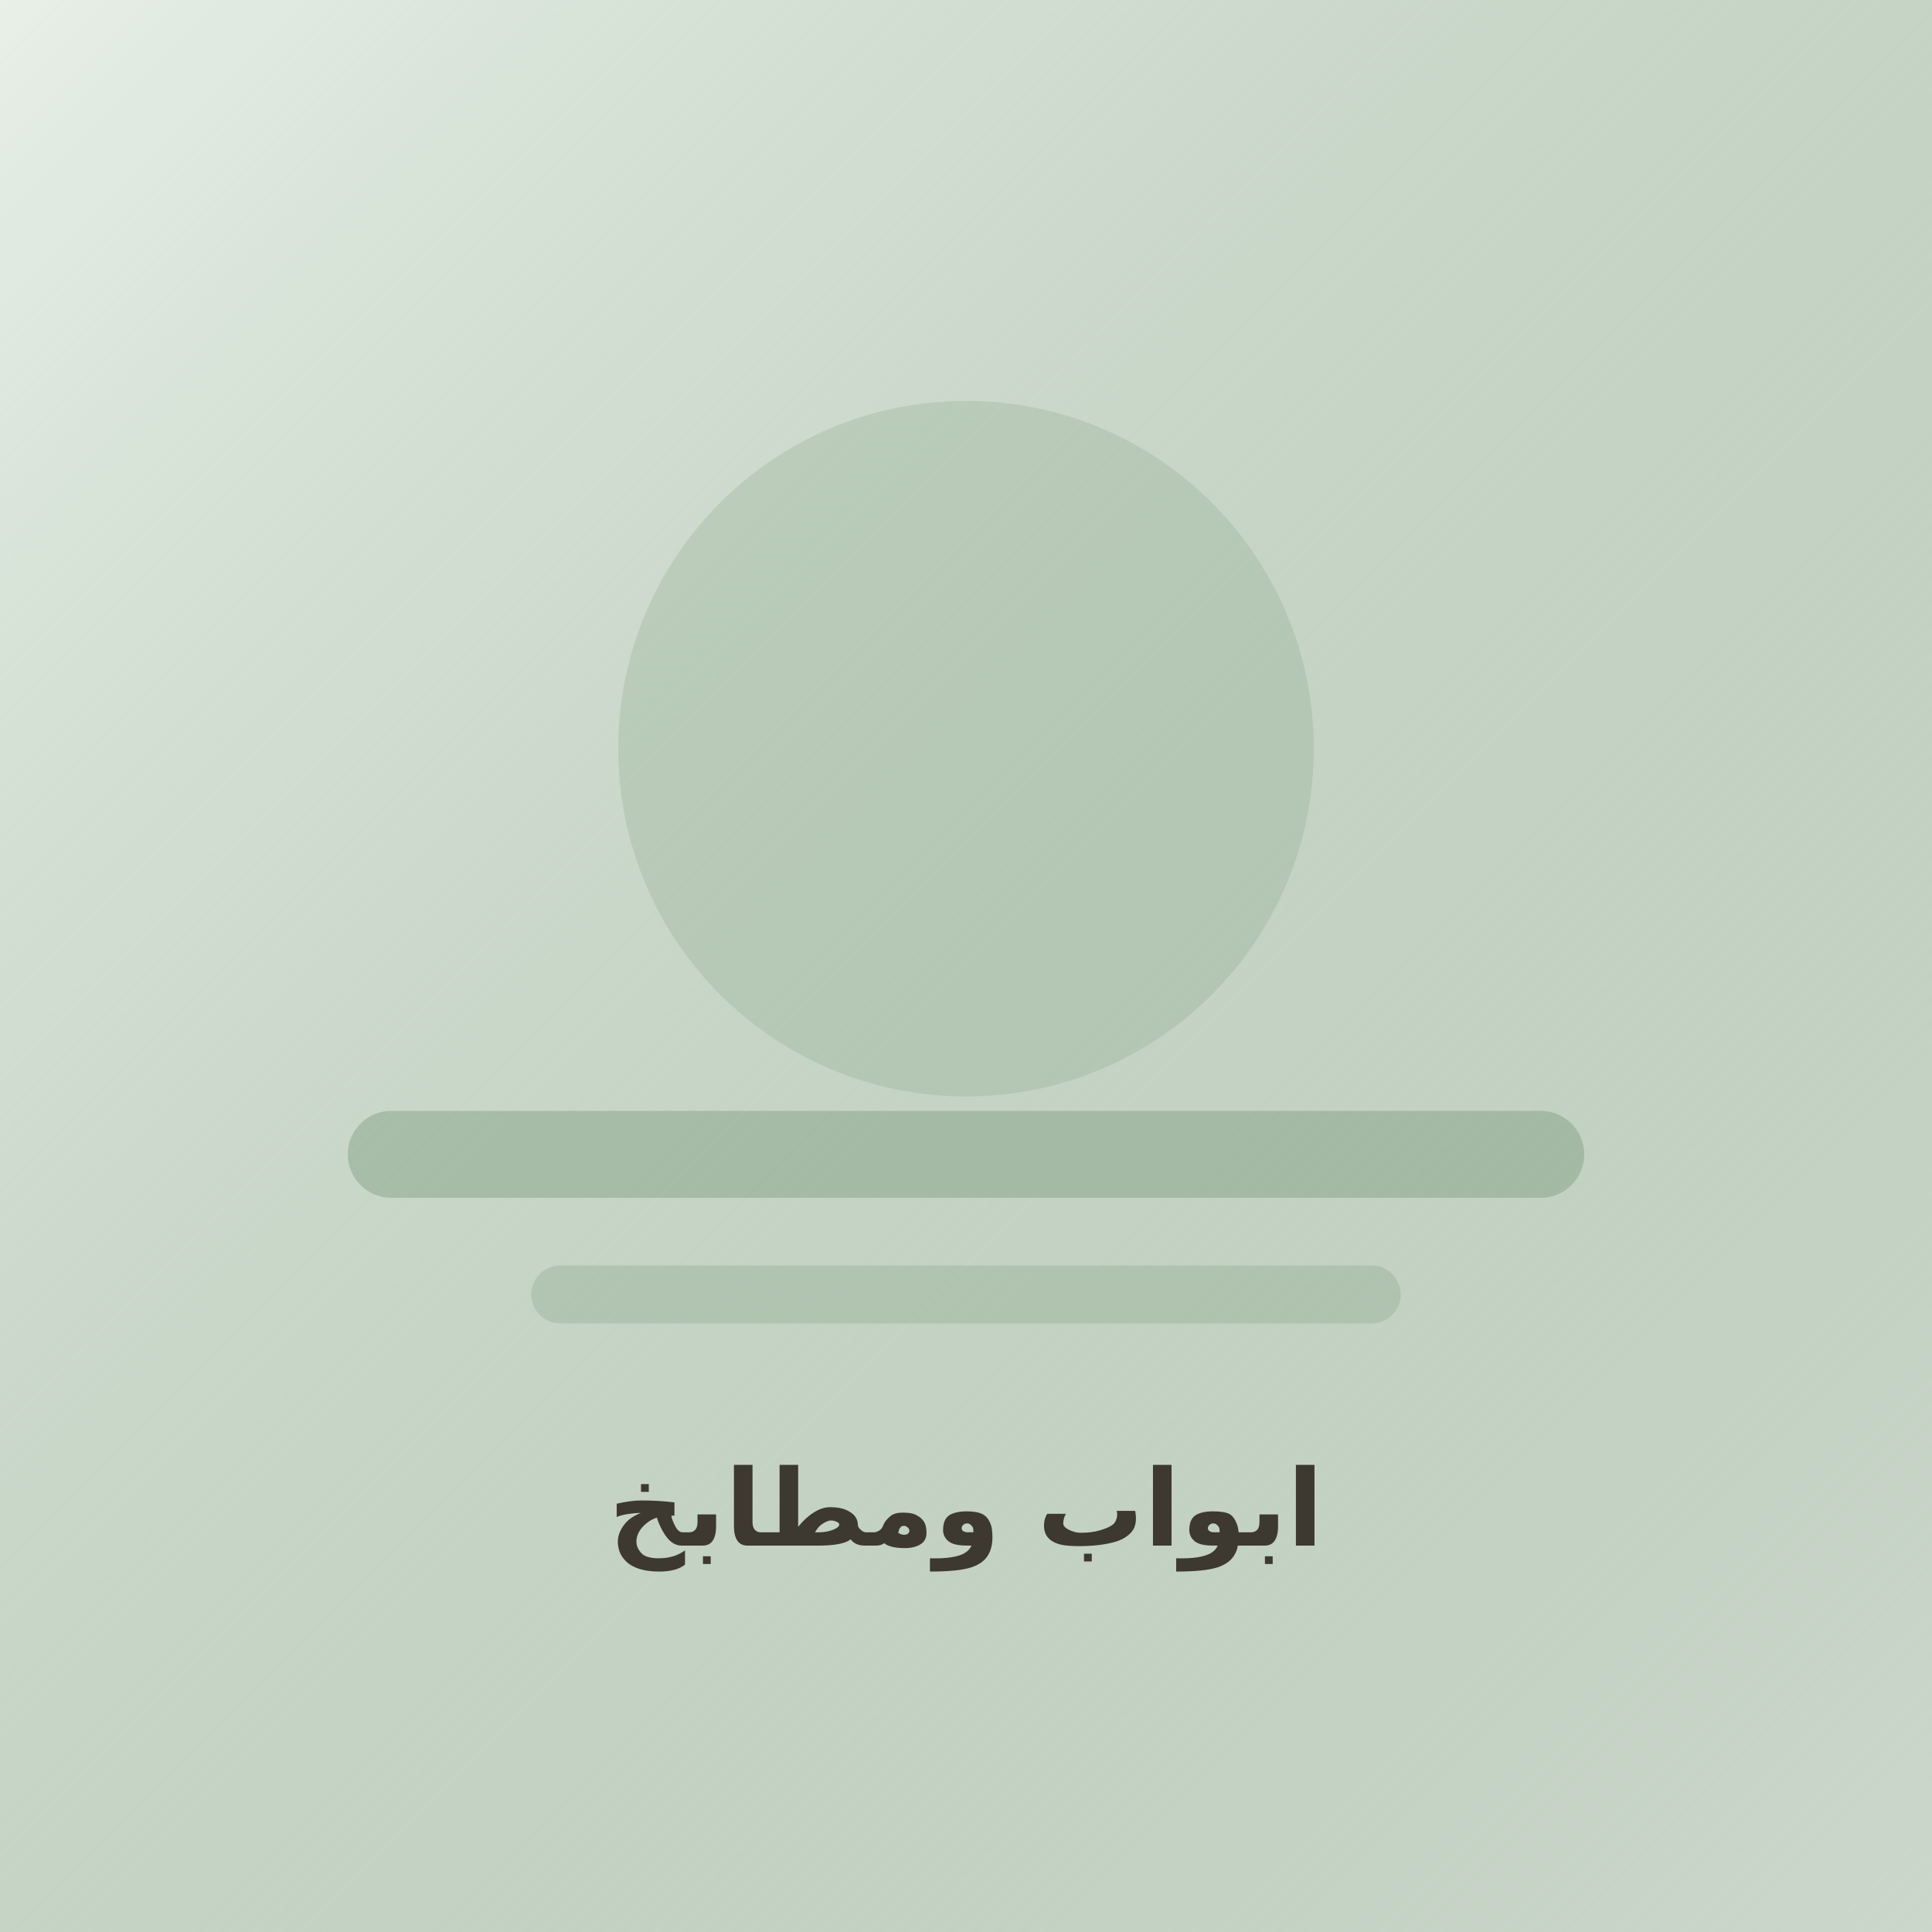
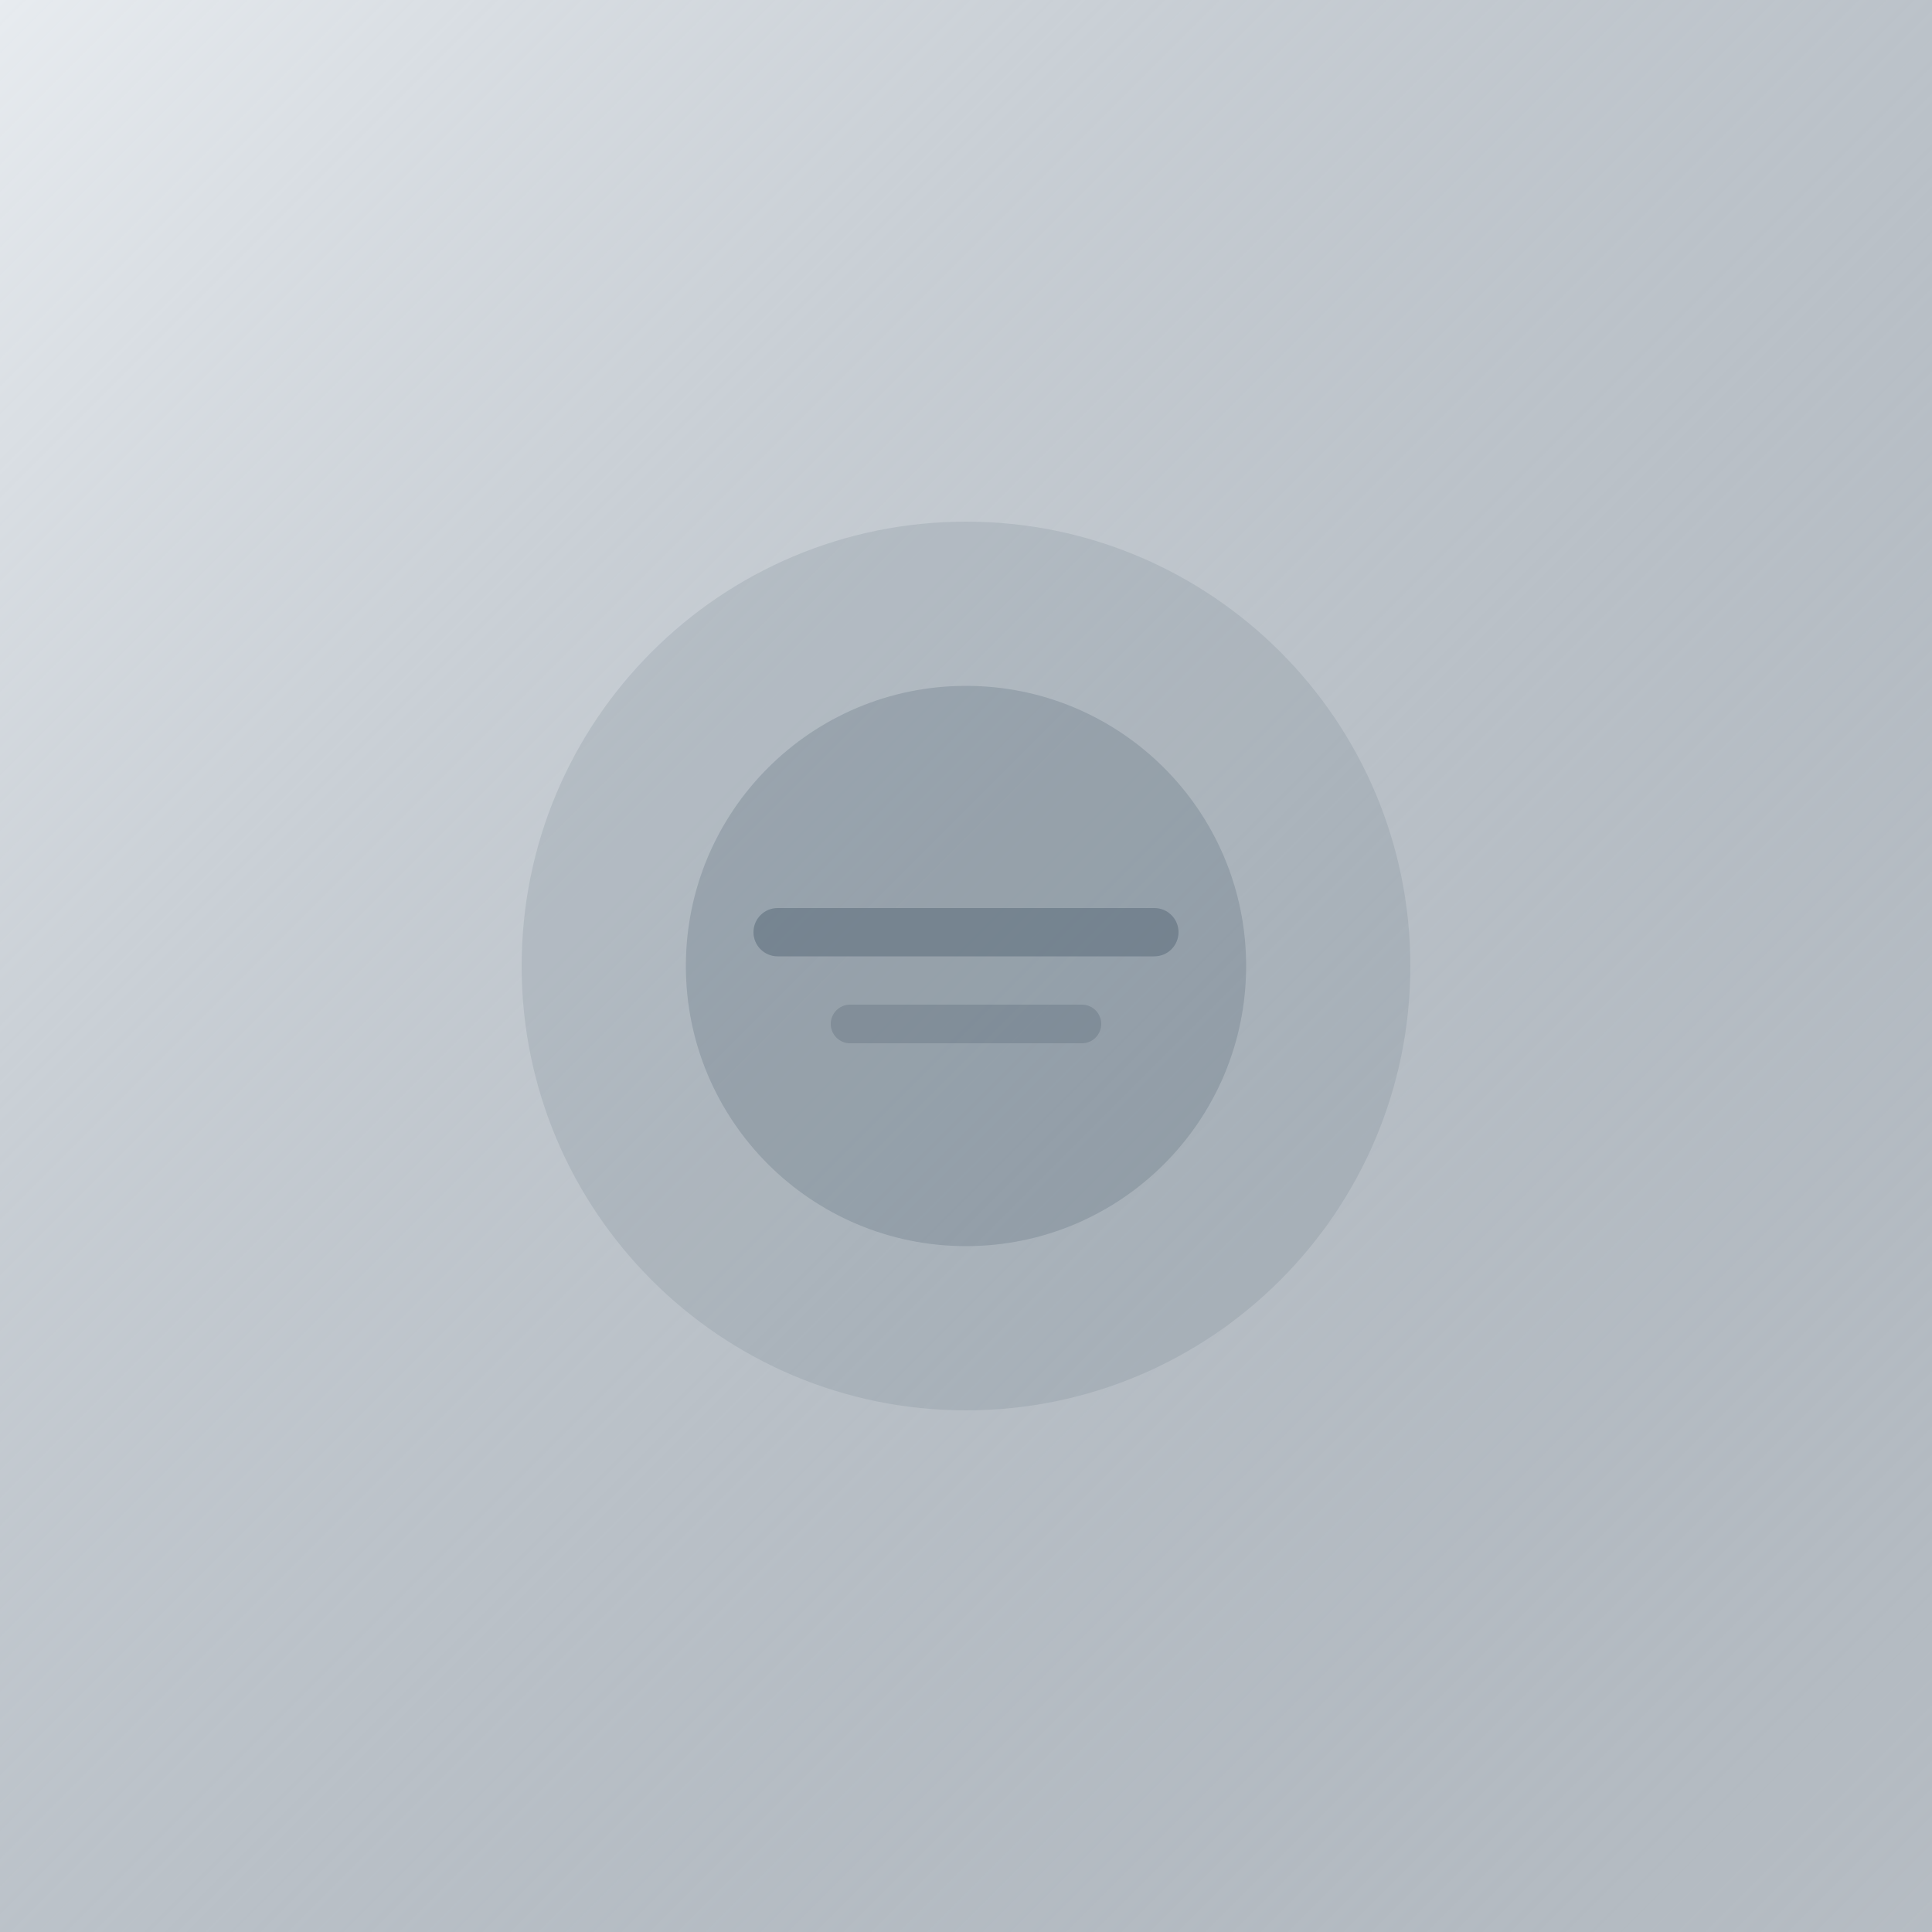
- <svg xmlns="http://www.w3.org/2000/svg" width="400" height="400" viewBox="0 0 400 400" role="img" aria-label="ابواب ومطابخ">
+ <svg xmlns="http://www.w3.org/2000/svg" width="400" height="400" viewBox="0 0 400 400" role="img" aria-hidden="true">
  <defs>
    <linearGradient id="g" x1="0%" y1="0%" x2="100%" y2="100%">
-       <stop offset="0%" stop-color="#E8F0E8" />
-       <stop offset="100%" stop-color="#6B8E6B" stop-opacity="0.35" />
+       <stop offset="0%" stop-color="#E8ECF0" />
+       <stop offset="100%" stop-color="#5C6B7A" stop-opacity="0.45" />
    </linearGradient>
  </defs>
  <rect width="400" height="400" fill="url(#g)" />
-   <circle cx="200" cy="155" r="72" fill="#6B8E6B" fill-opacity="0.18" />
-   <rect x="72" y="230" width="256" height="18" rx="9" fill="#6B8E6B" fill-opacity="0.35" />
-   <rect x="110" y="262" width="180" height="12" rx="6" fill="#6B8E6B" fill-opacity="0.22" />
-   <text x="200" y="320" text-anchor="middle" font-family="Tahoma, Arial, sans-serif" font-size="22" font-weight="700" fill="#3d3830">ابواب ومطابخ</text>
+   <circle cx="200" cy="200" r="92" fill="#5C6B7A" fill-opacity="0.16" />
+   <circle cx="200" cy="200" r="58" fill="#5C6B7A" fill-opacity="0.28" />
+   <rect x="156" y="188" width="88" height="10" rx="5" fill="#5C6B7A" fill-opacity="0.55" />
+   <rect x="172" y="208" width="56" height="8" rx="4" fill="#5C6B7A" fill-opacity="0.35" />
</svg>
